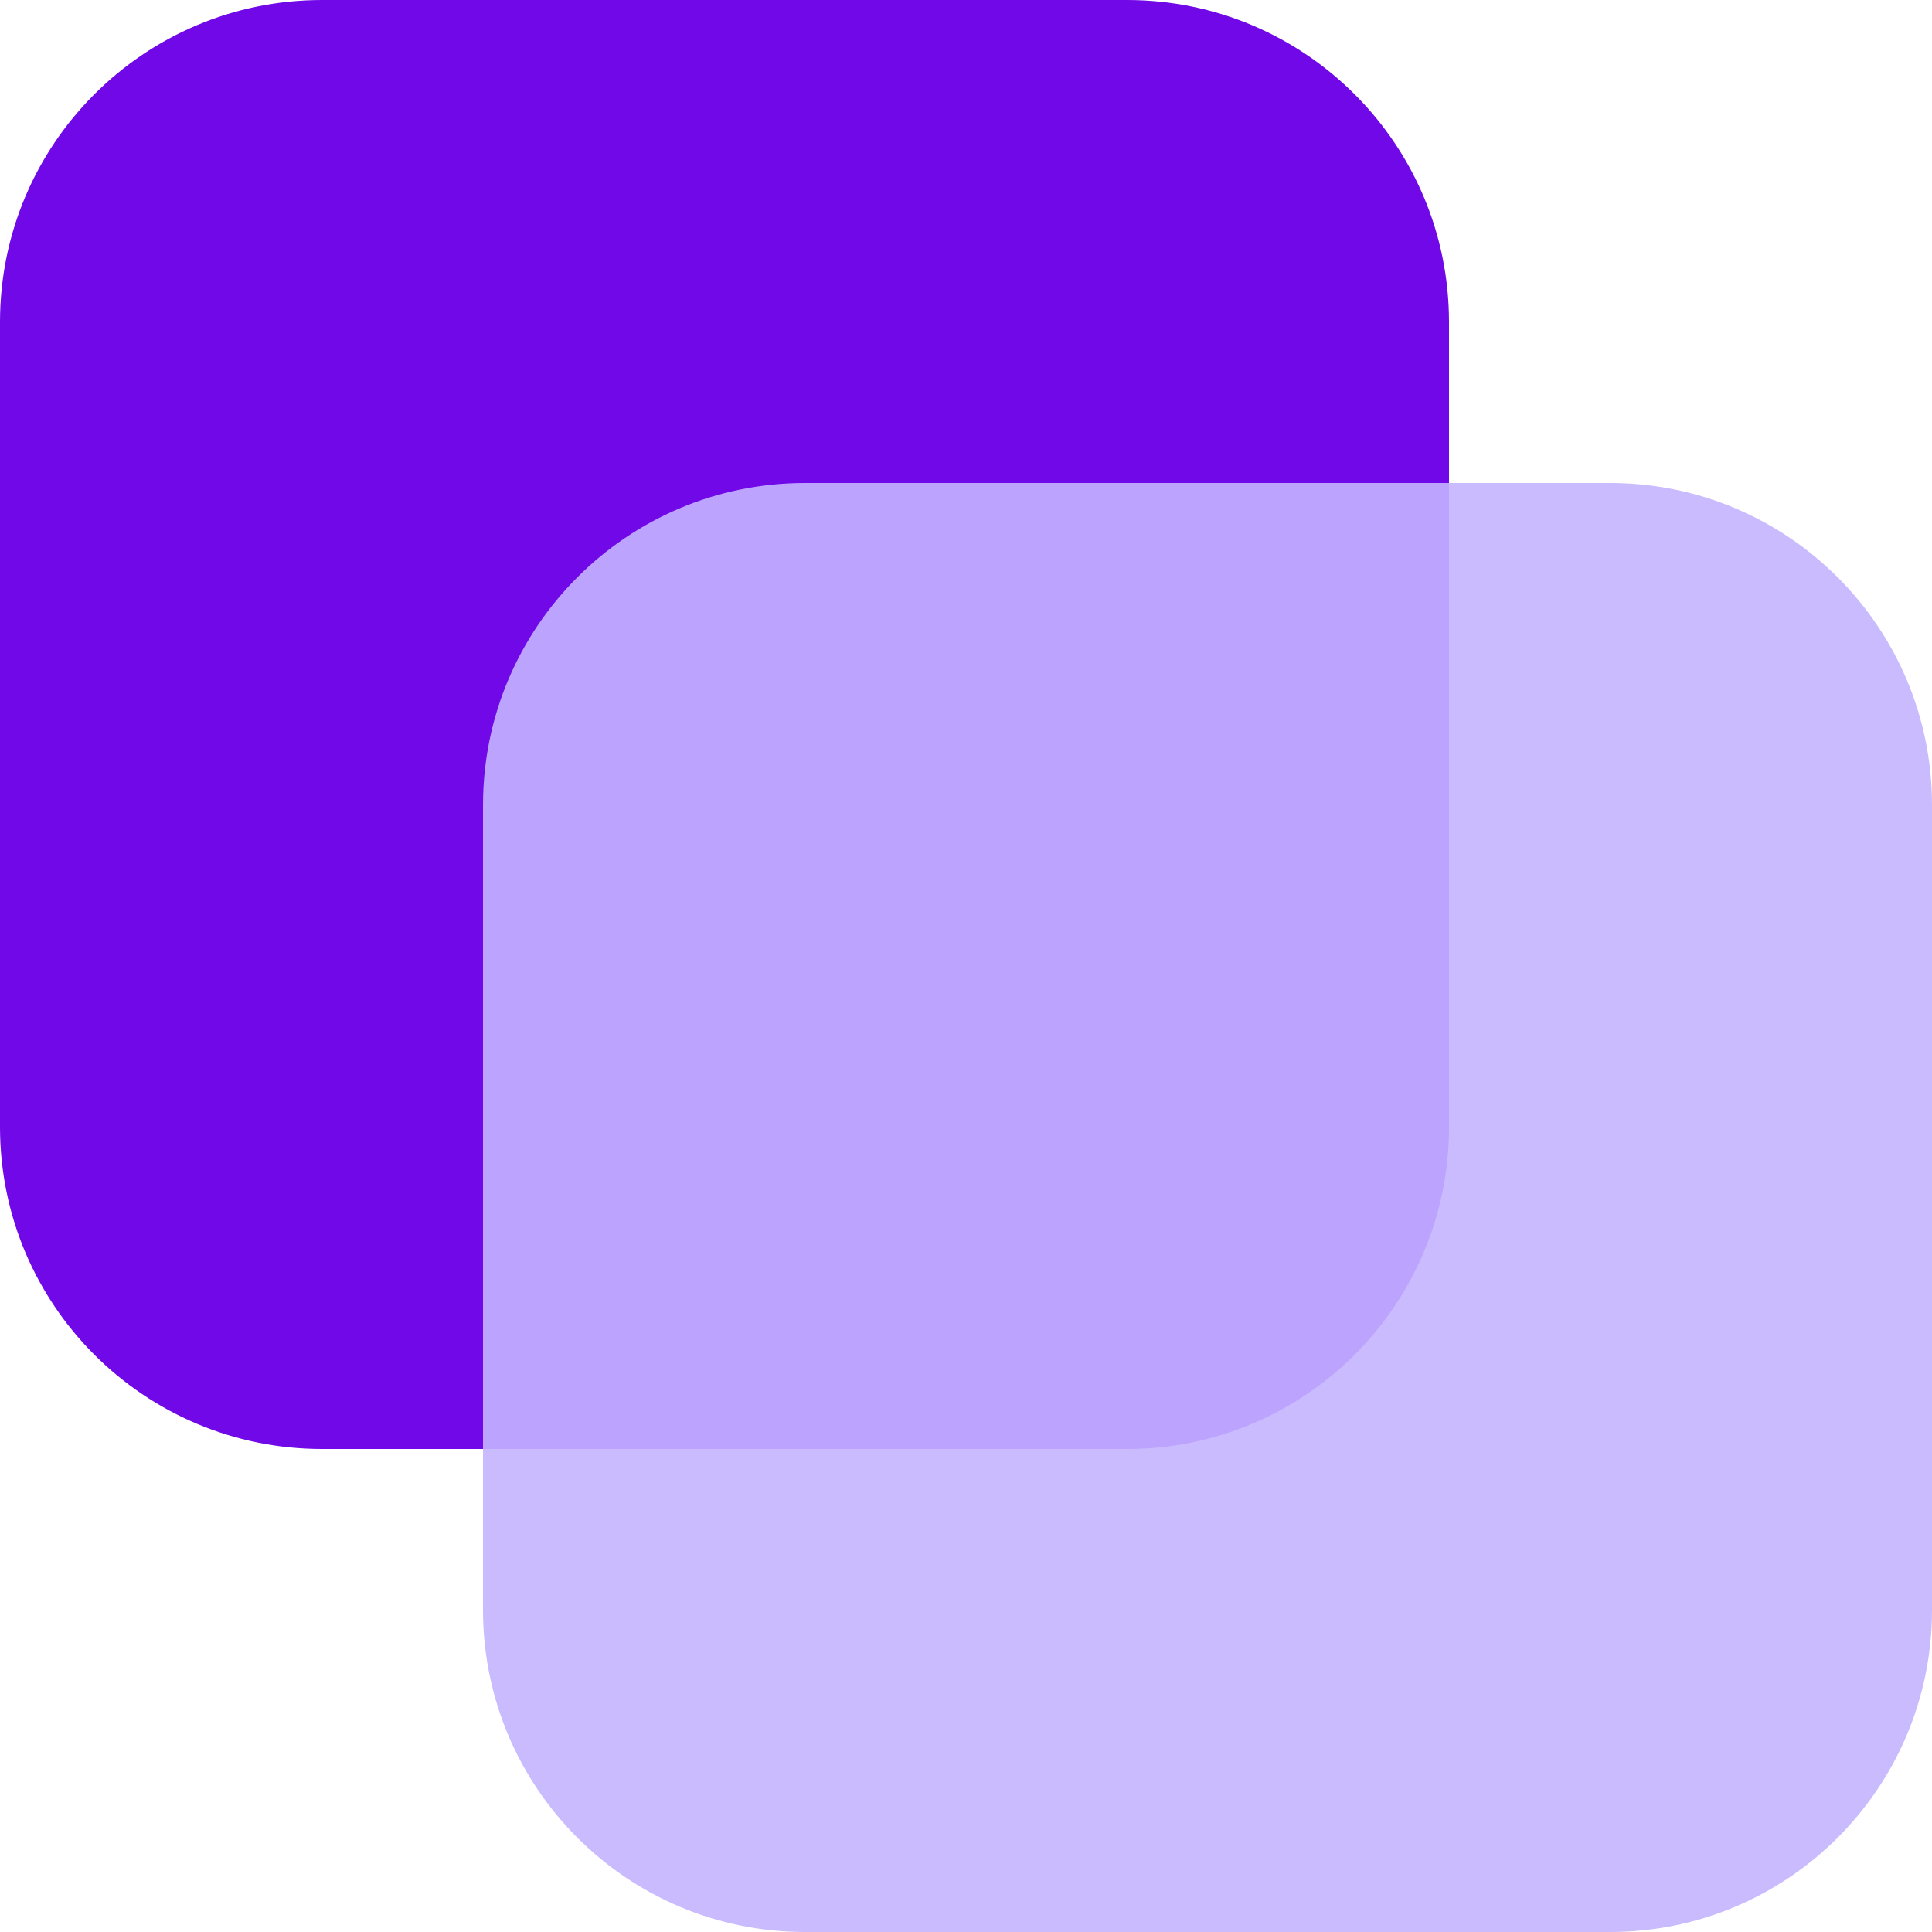
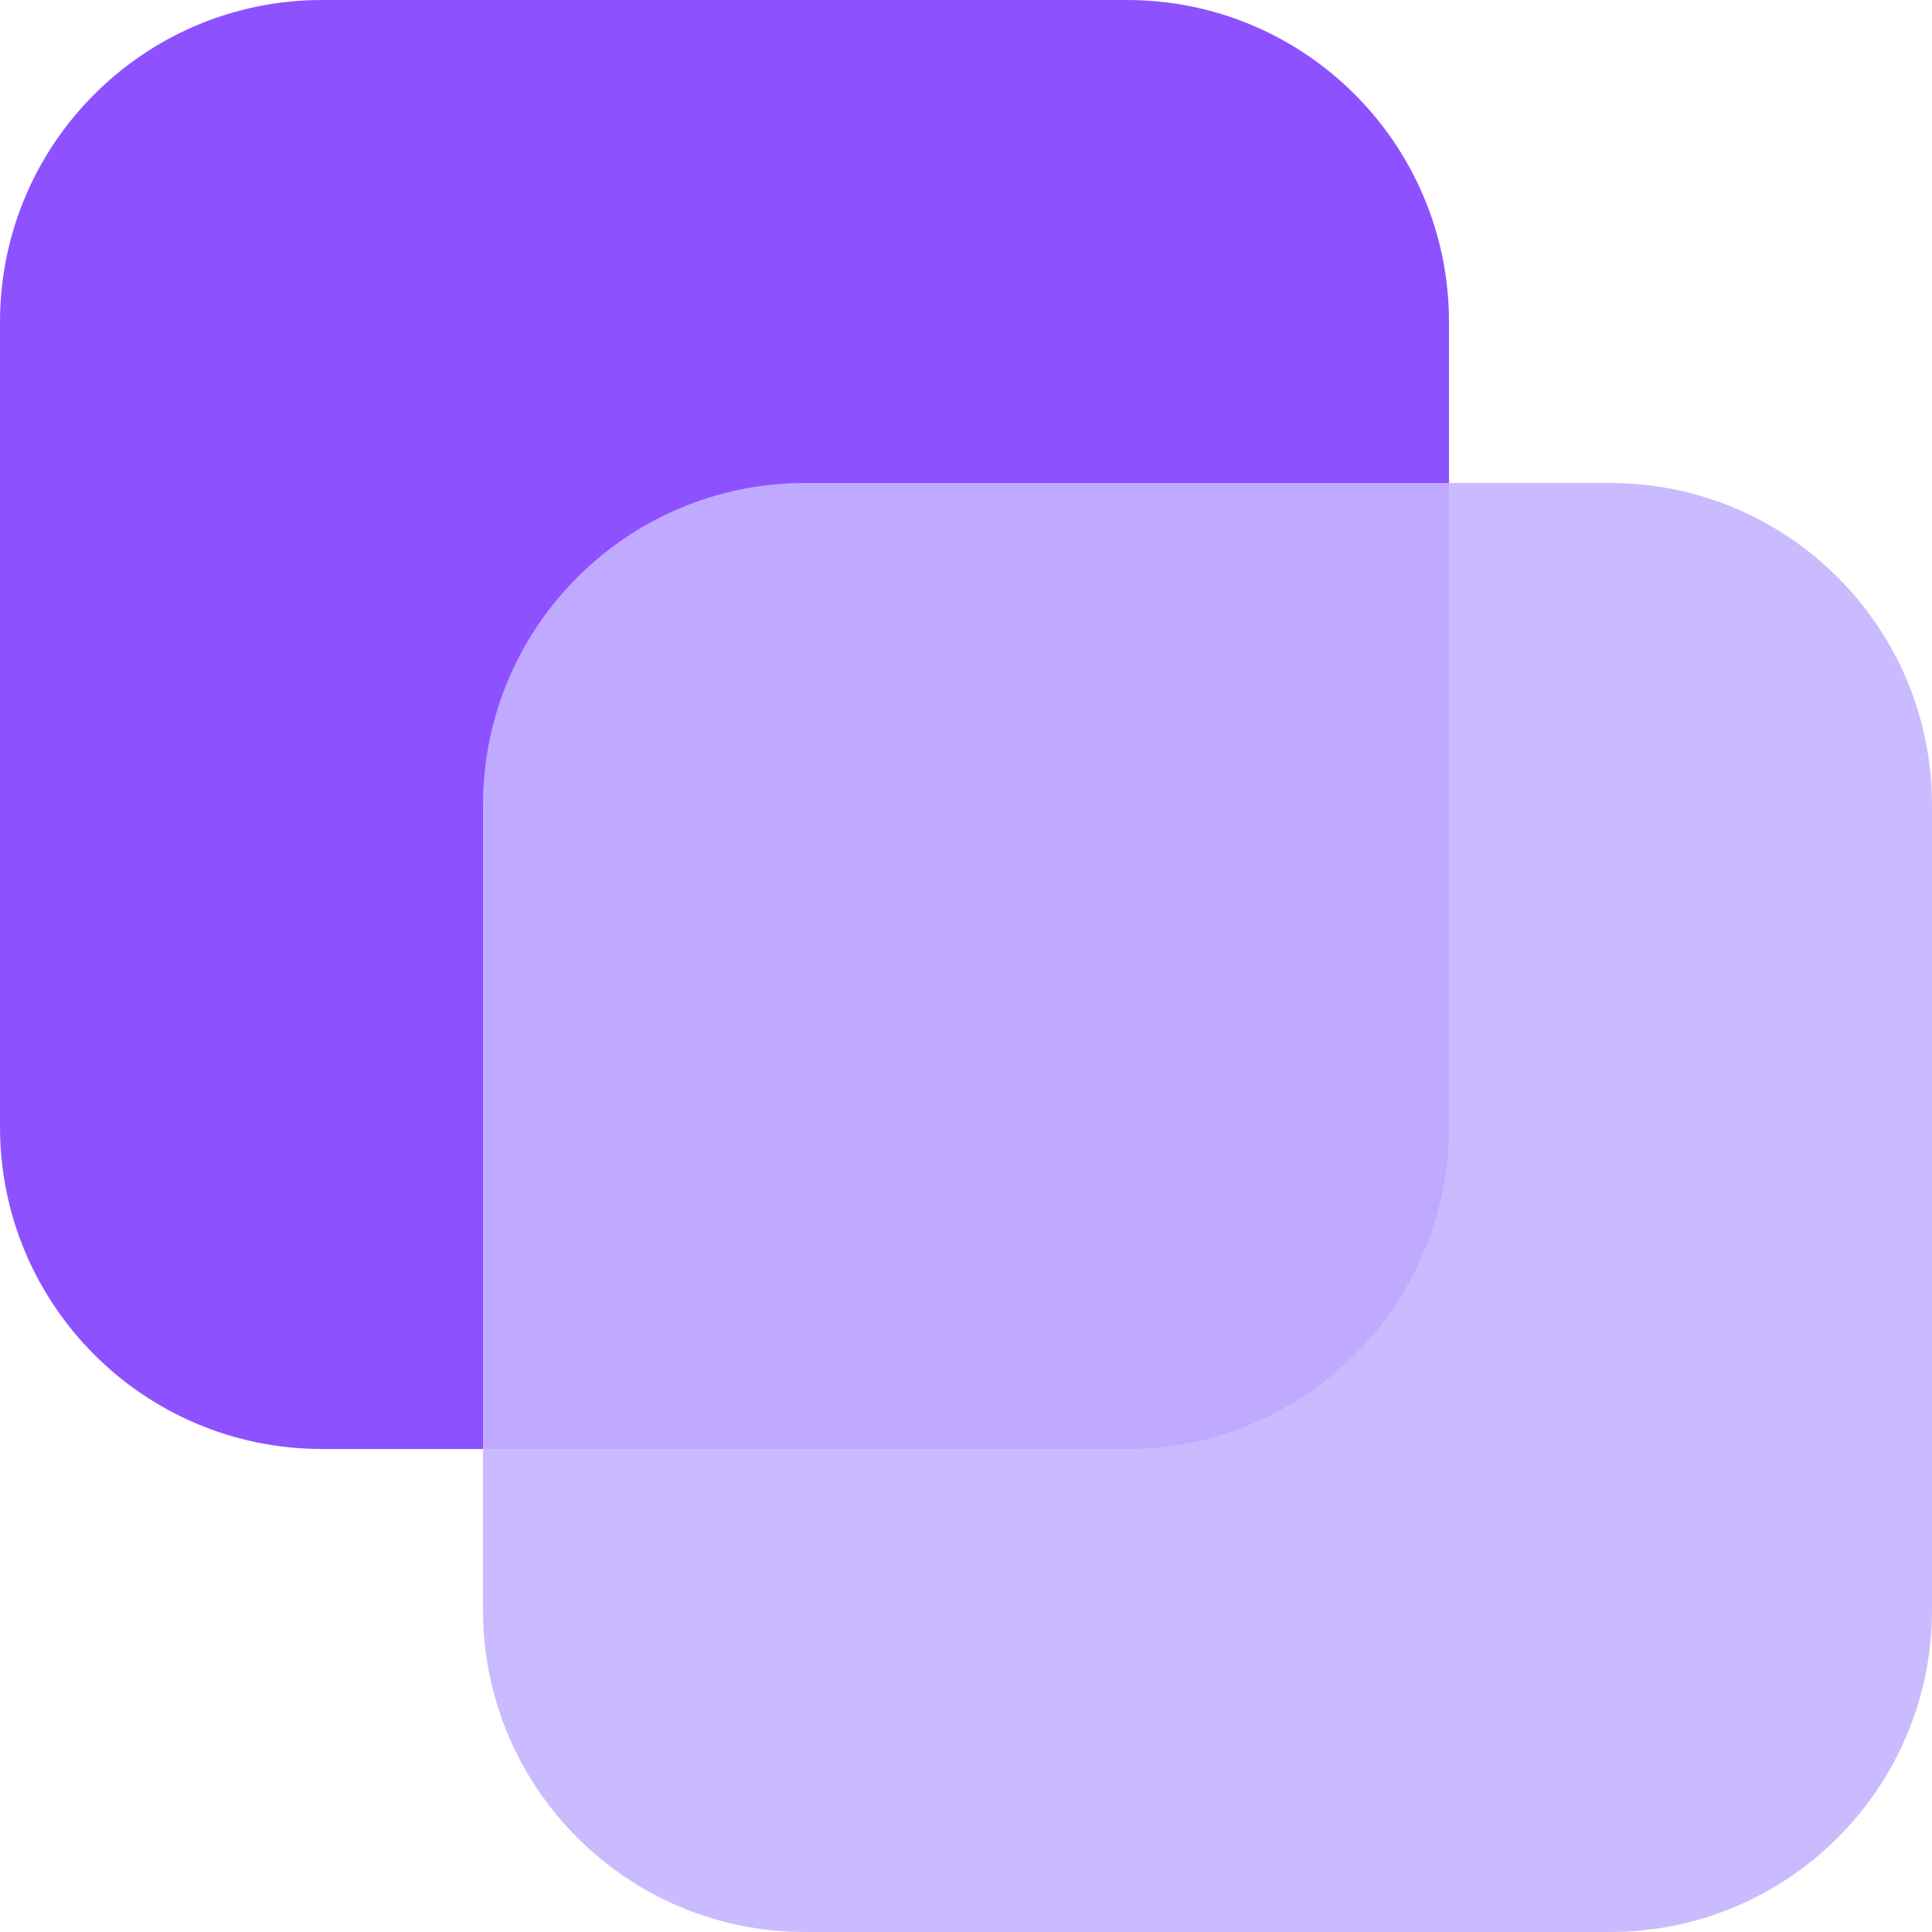
<svg xmlns="http://www.w3.org/2000/svg" viewBox="0 0 24 24">
-   <rect x="0" y="0" rx="4" ry="4" width="18" height="18" fill="#7008e7" />
+   <rect x="0" y="0" rx="4" ry="4" width="18" height="18" fill="#8e51ff" />
  <rect x="6" y="6" rx="4" ry="4" width="18" height="18" fill="#c4b4ff" fill-opacity="0.9" />
</svg>
